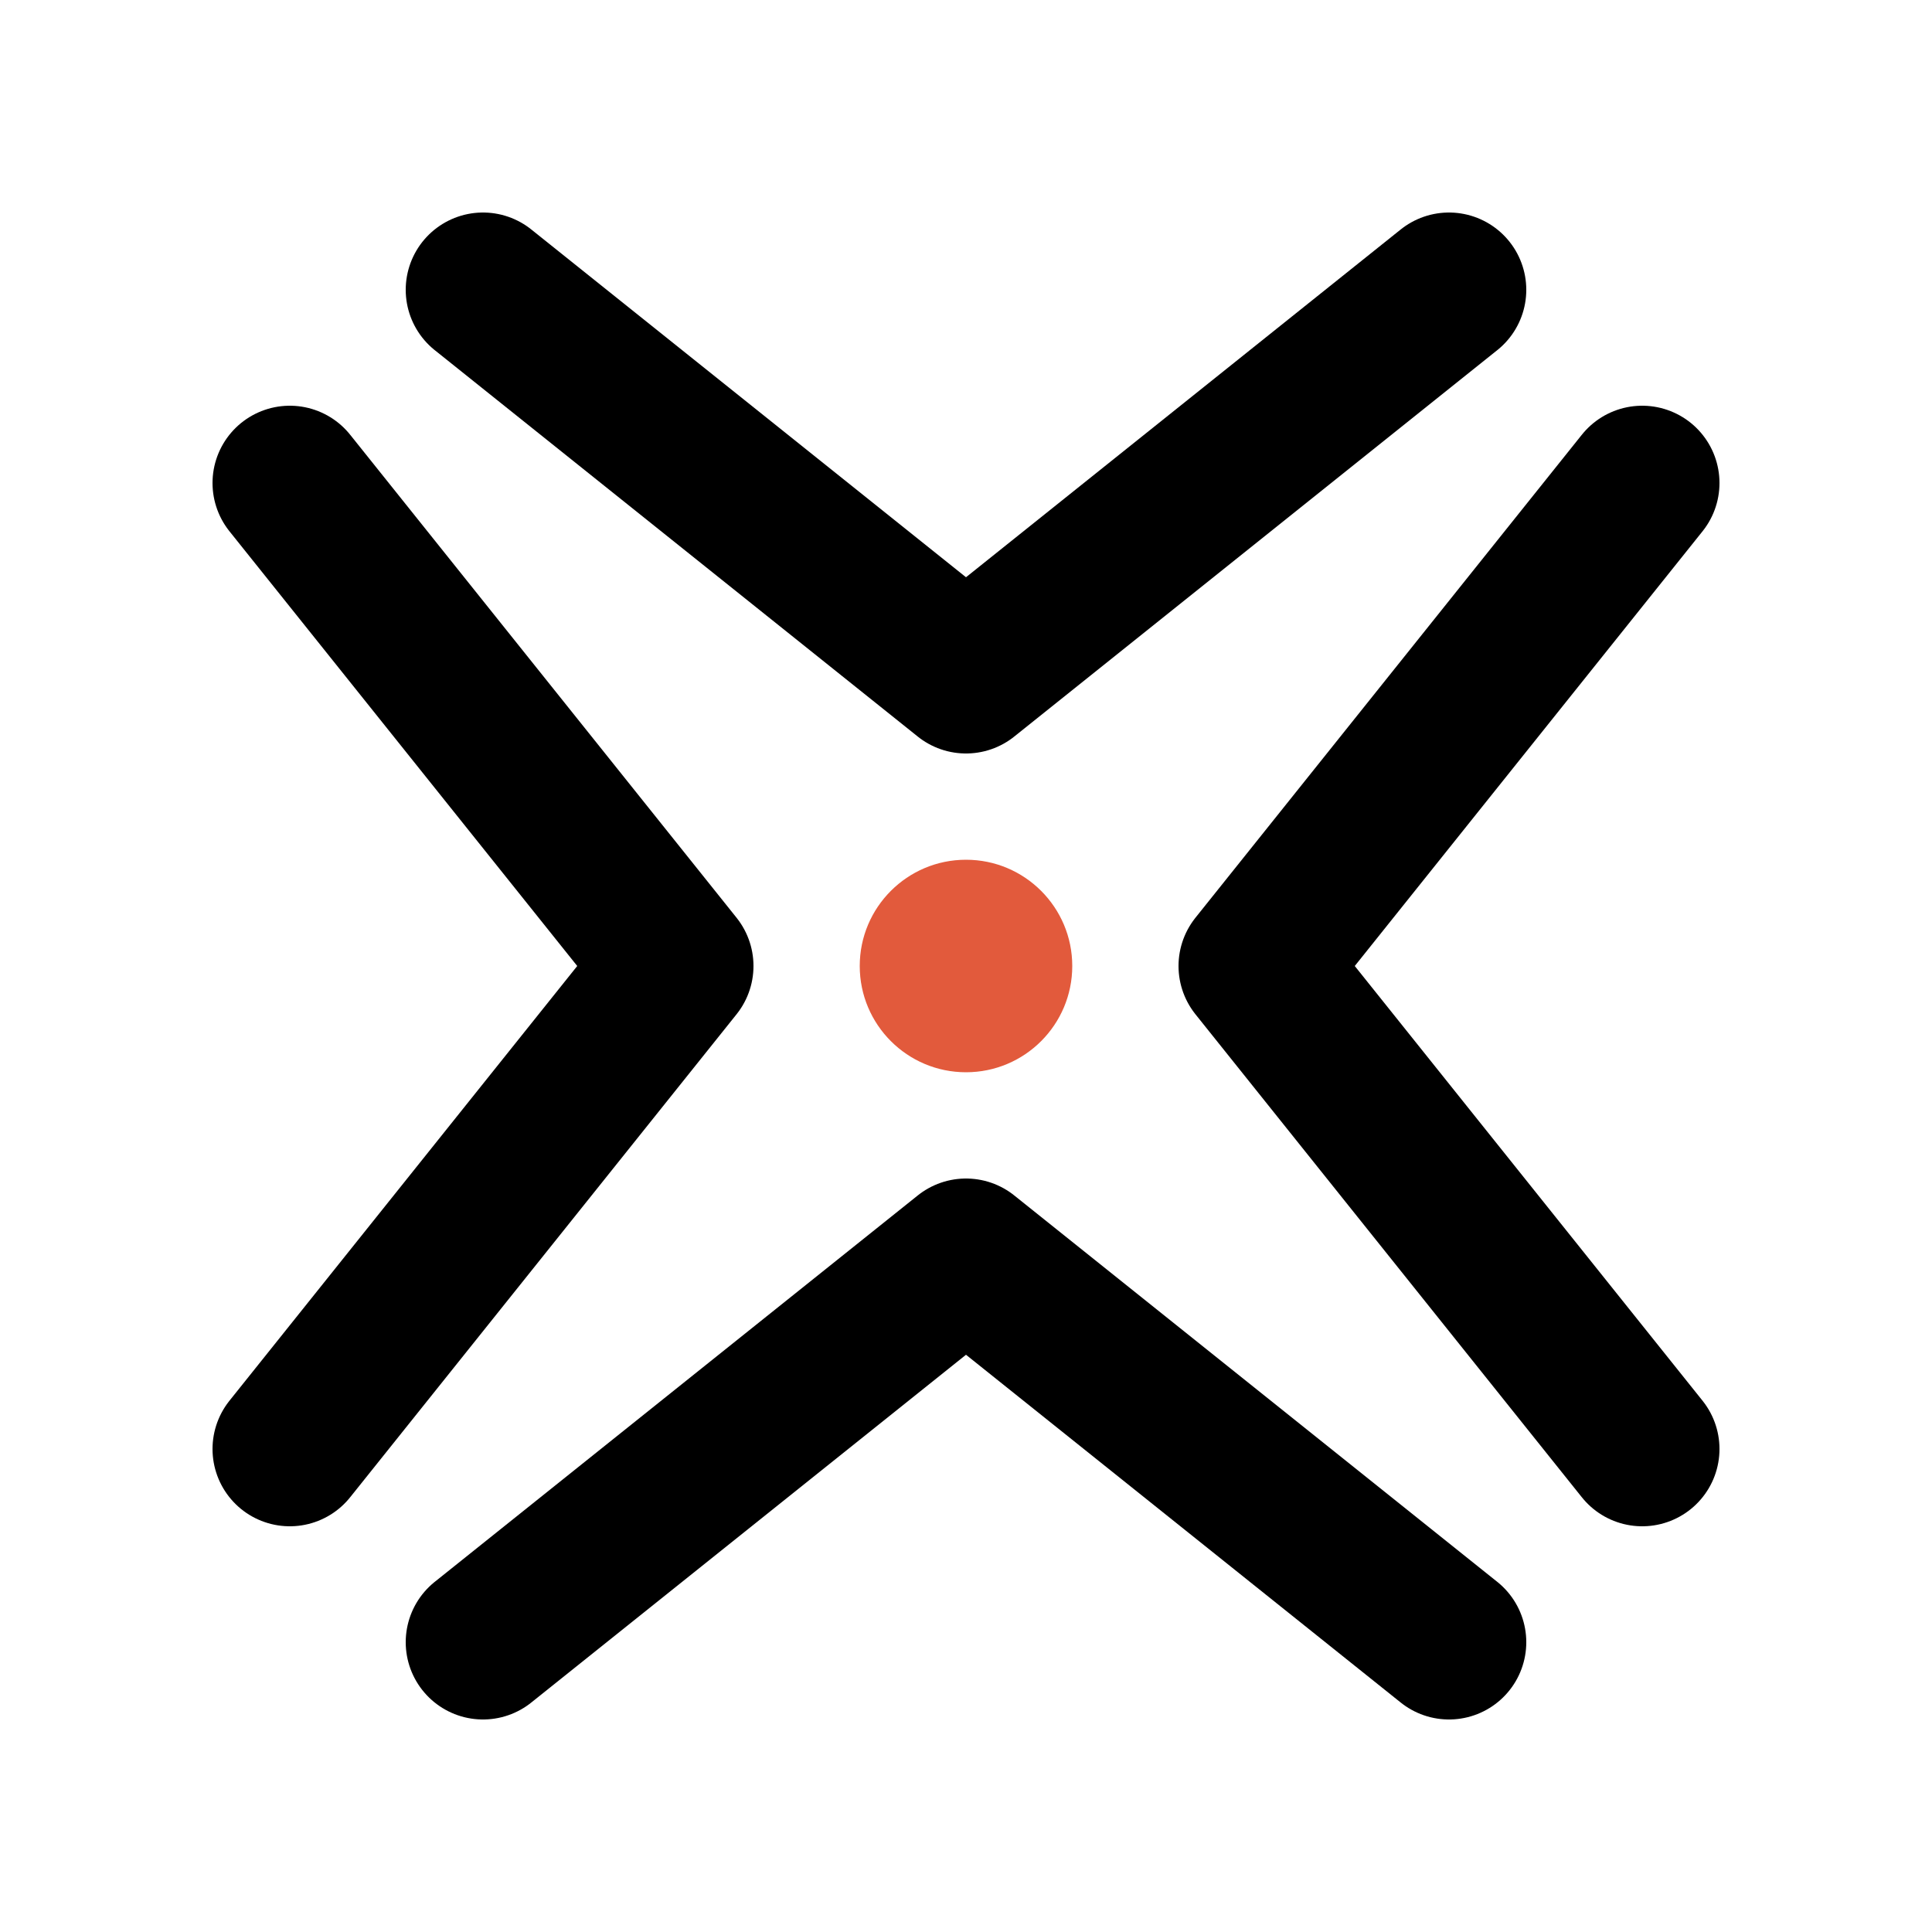
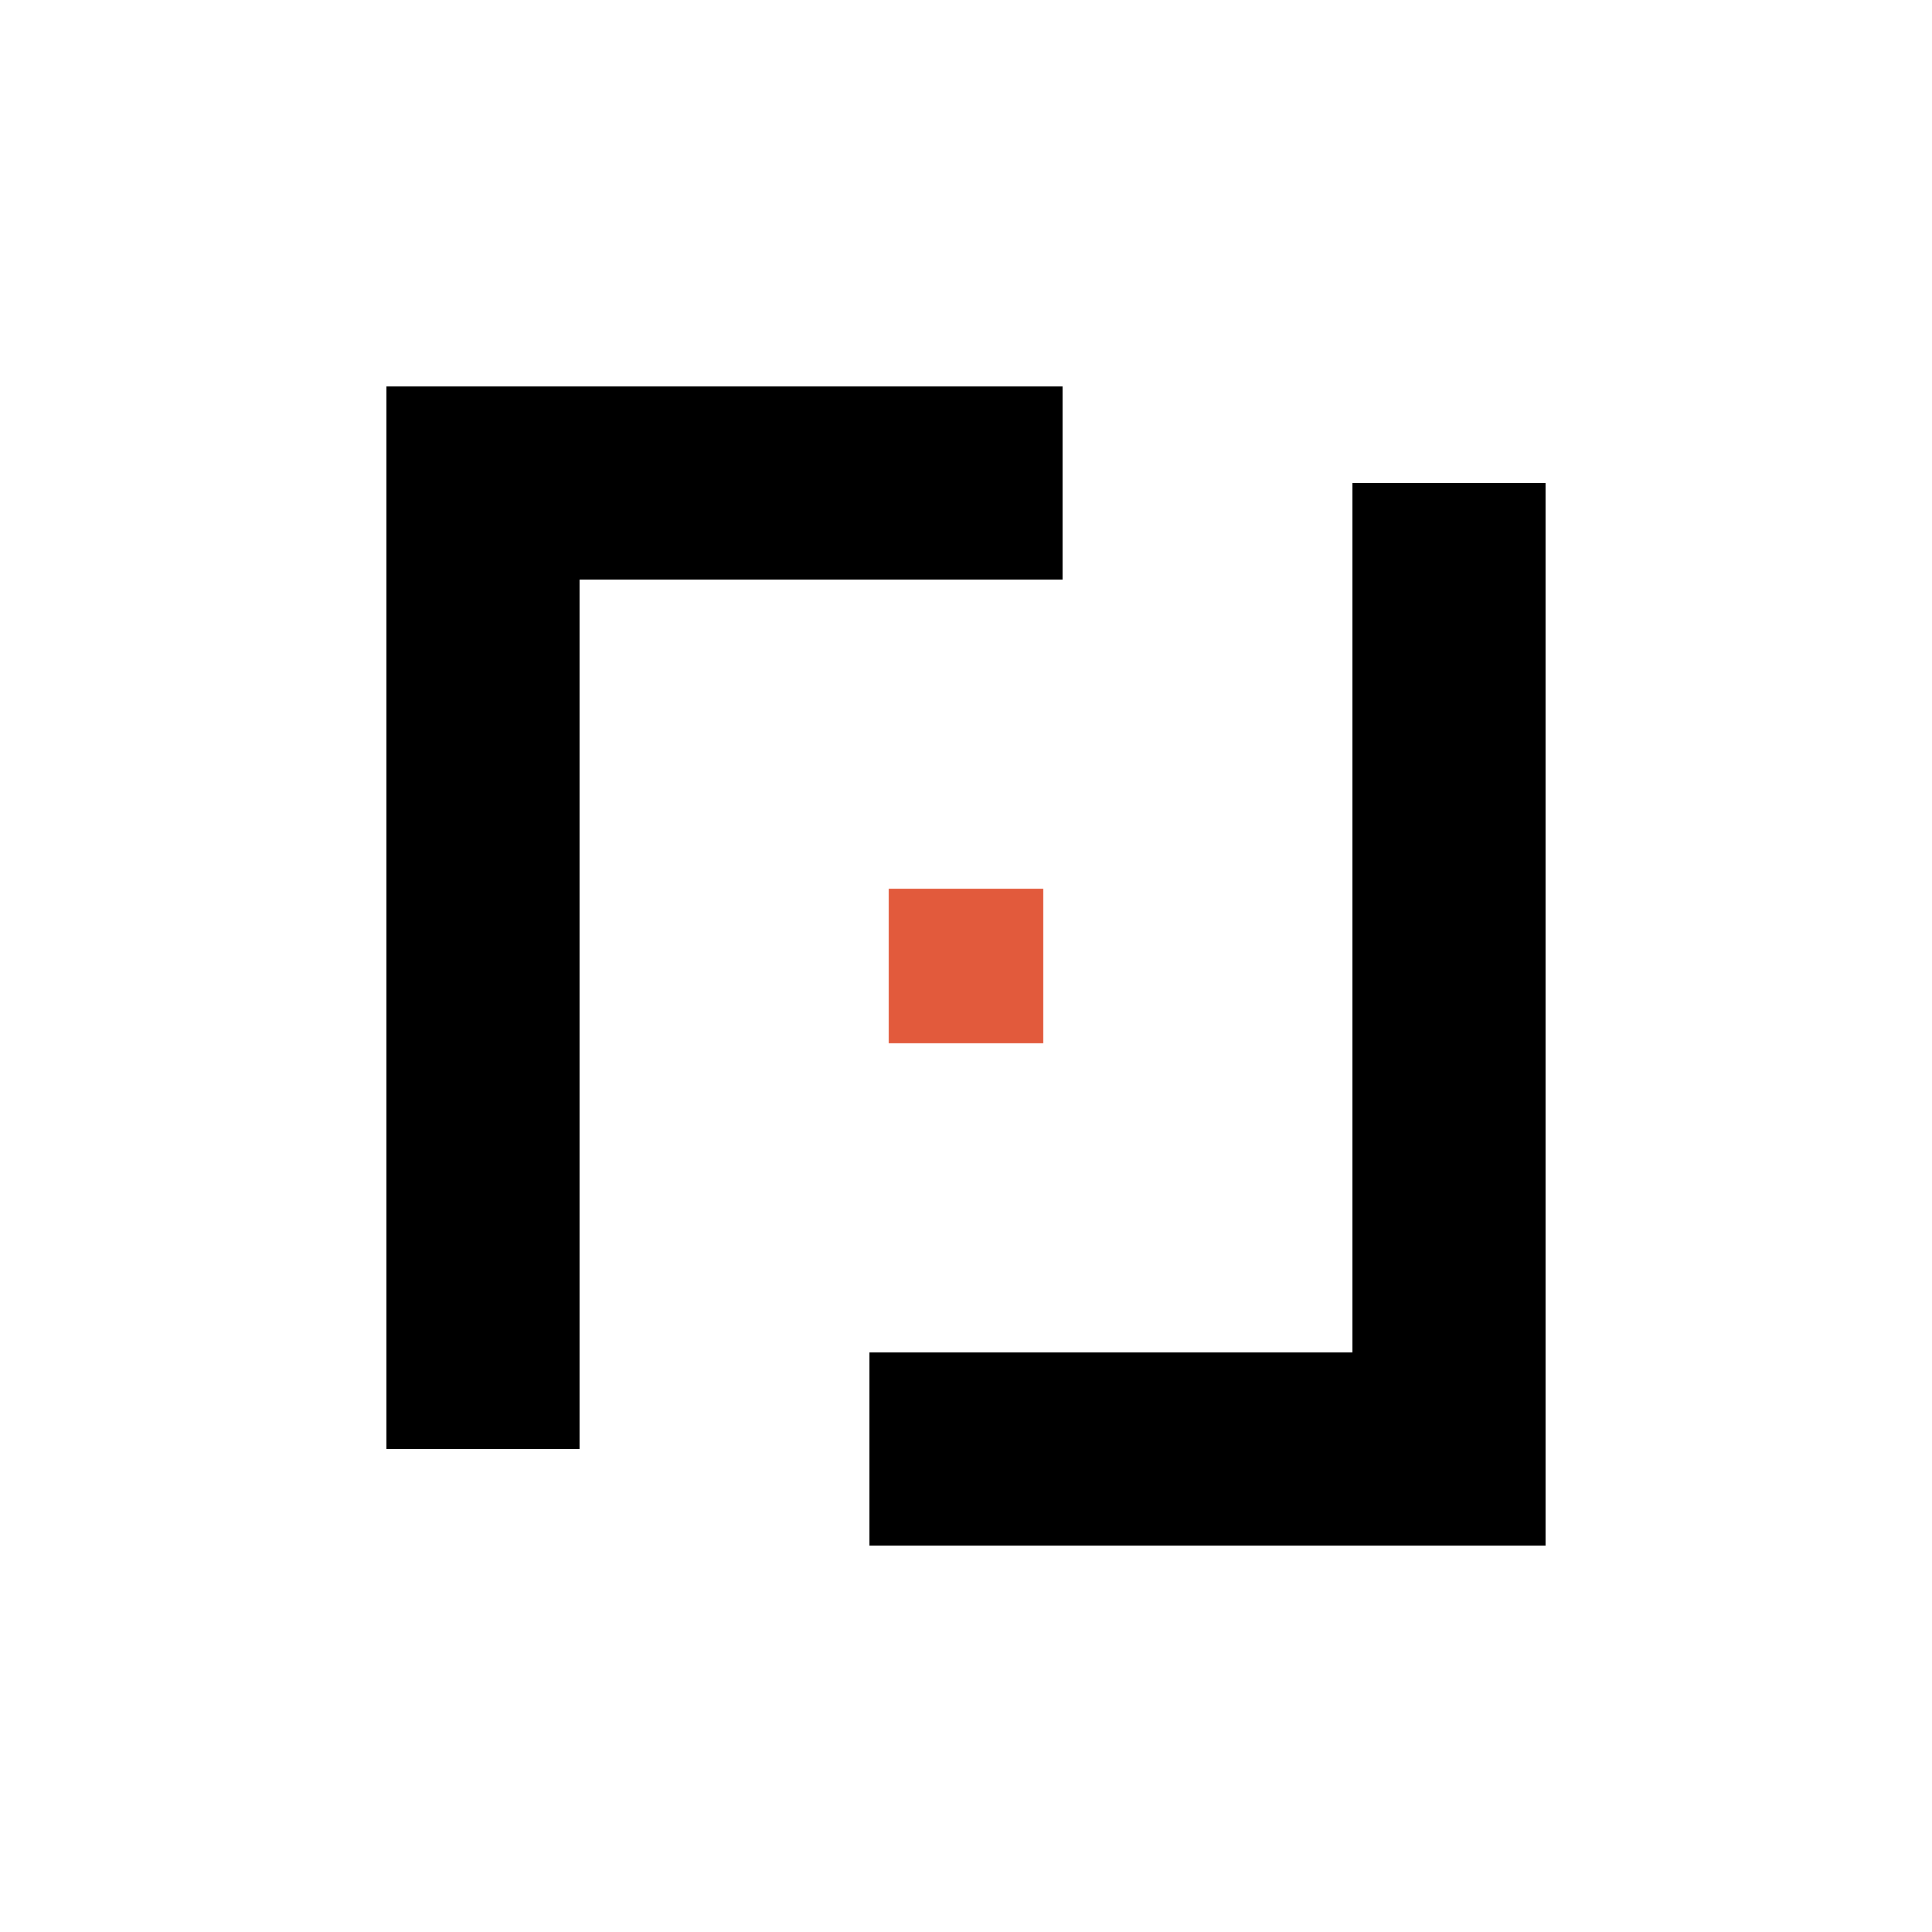
<svg xmlns="http://www.w3.org/2000/svg" viewBox="0 0 200 200" role="img" aria-label="Gerente">
-   <g fill="none" stroke="currentColor" stroke-width="16" stroke-linecap="round" stroke-linejoin="round">
-     <path d="M50 30 L100 70 L150 30" />
-     <path d="M170 50 L130 100 L170 150" />
-     <path d="M150 170 L100 130 L50 170" />
-     <path d="M30 150 L70 100 L30 50" />
-   </g>
-   <circle cx="100" cy="100" r="11" fill="#E25A3C" />
+   <path d="M40 40 H110 V60 H60 V150 H40 Z" fill="currentColor" />
+   <path d="M160 160 H90 V140 H140 V50 H160 Z" fill="currentColor" />
+   <rect x="92" y="92" width="16" height="16" fill="#E25A3C" />
</svg>
